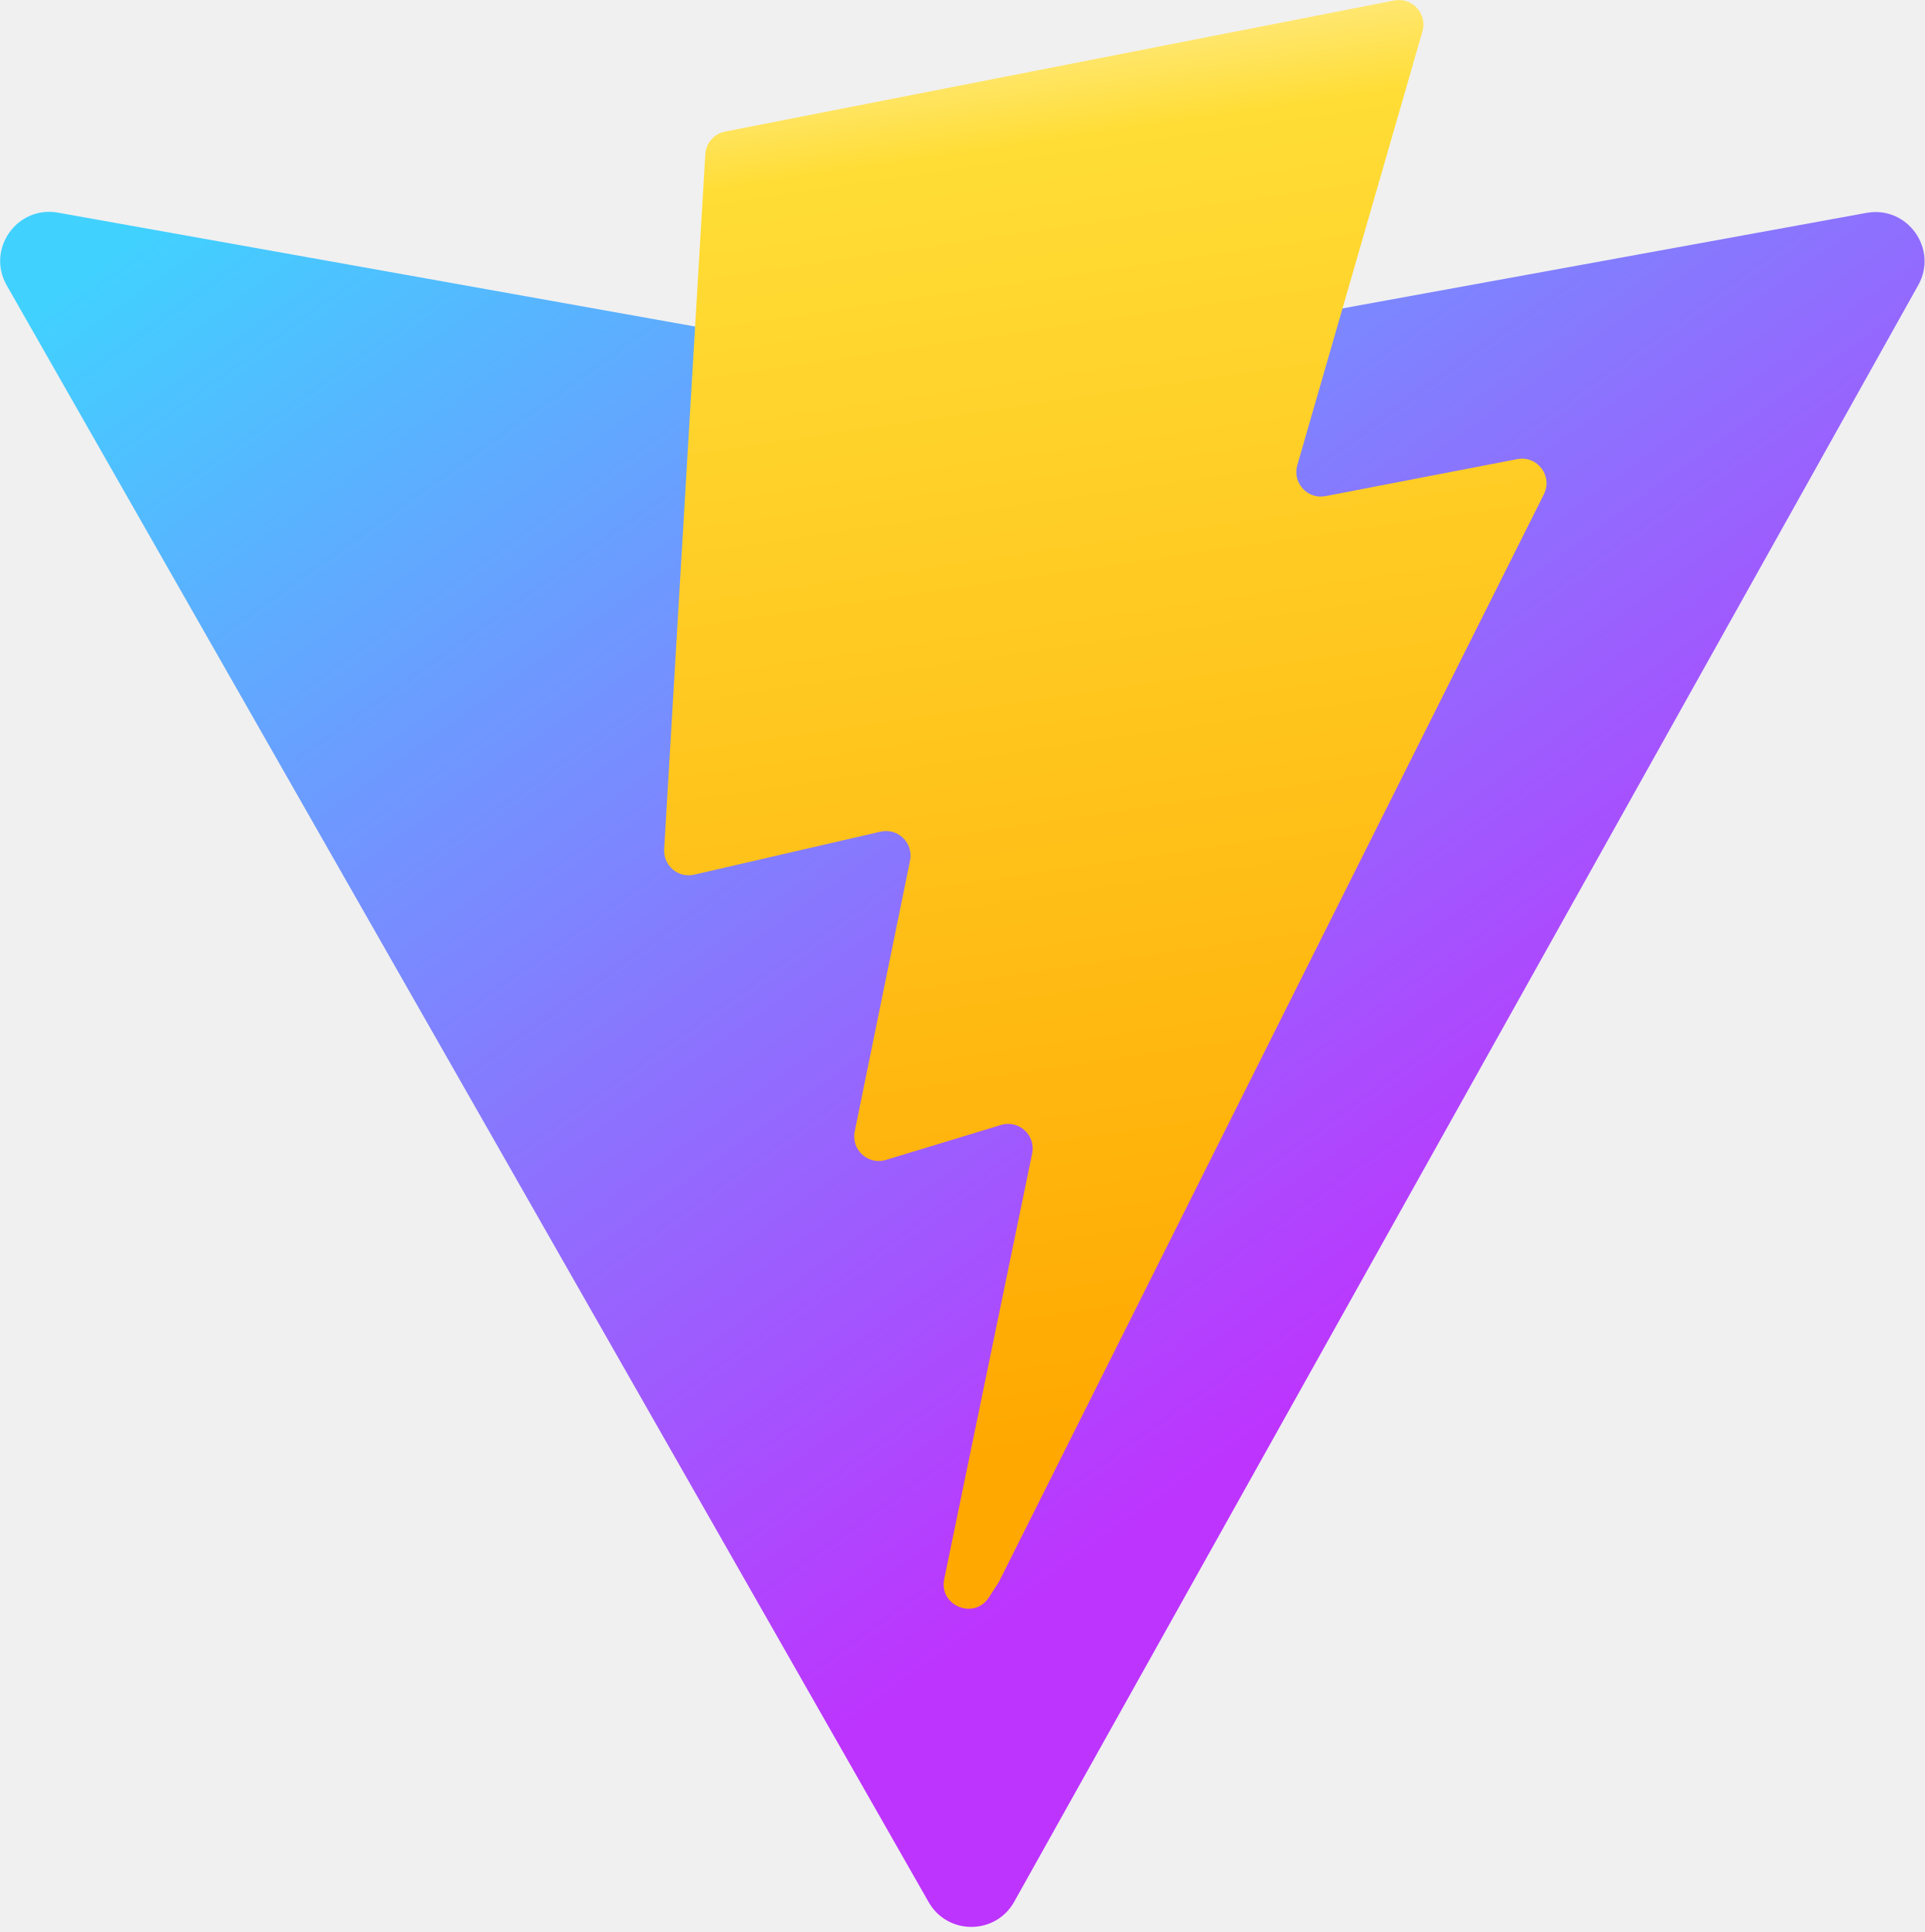
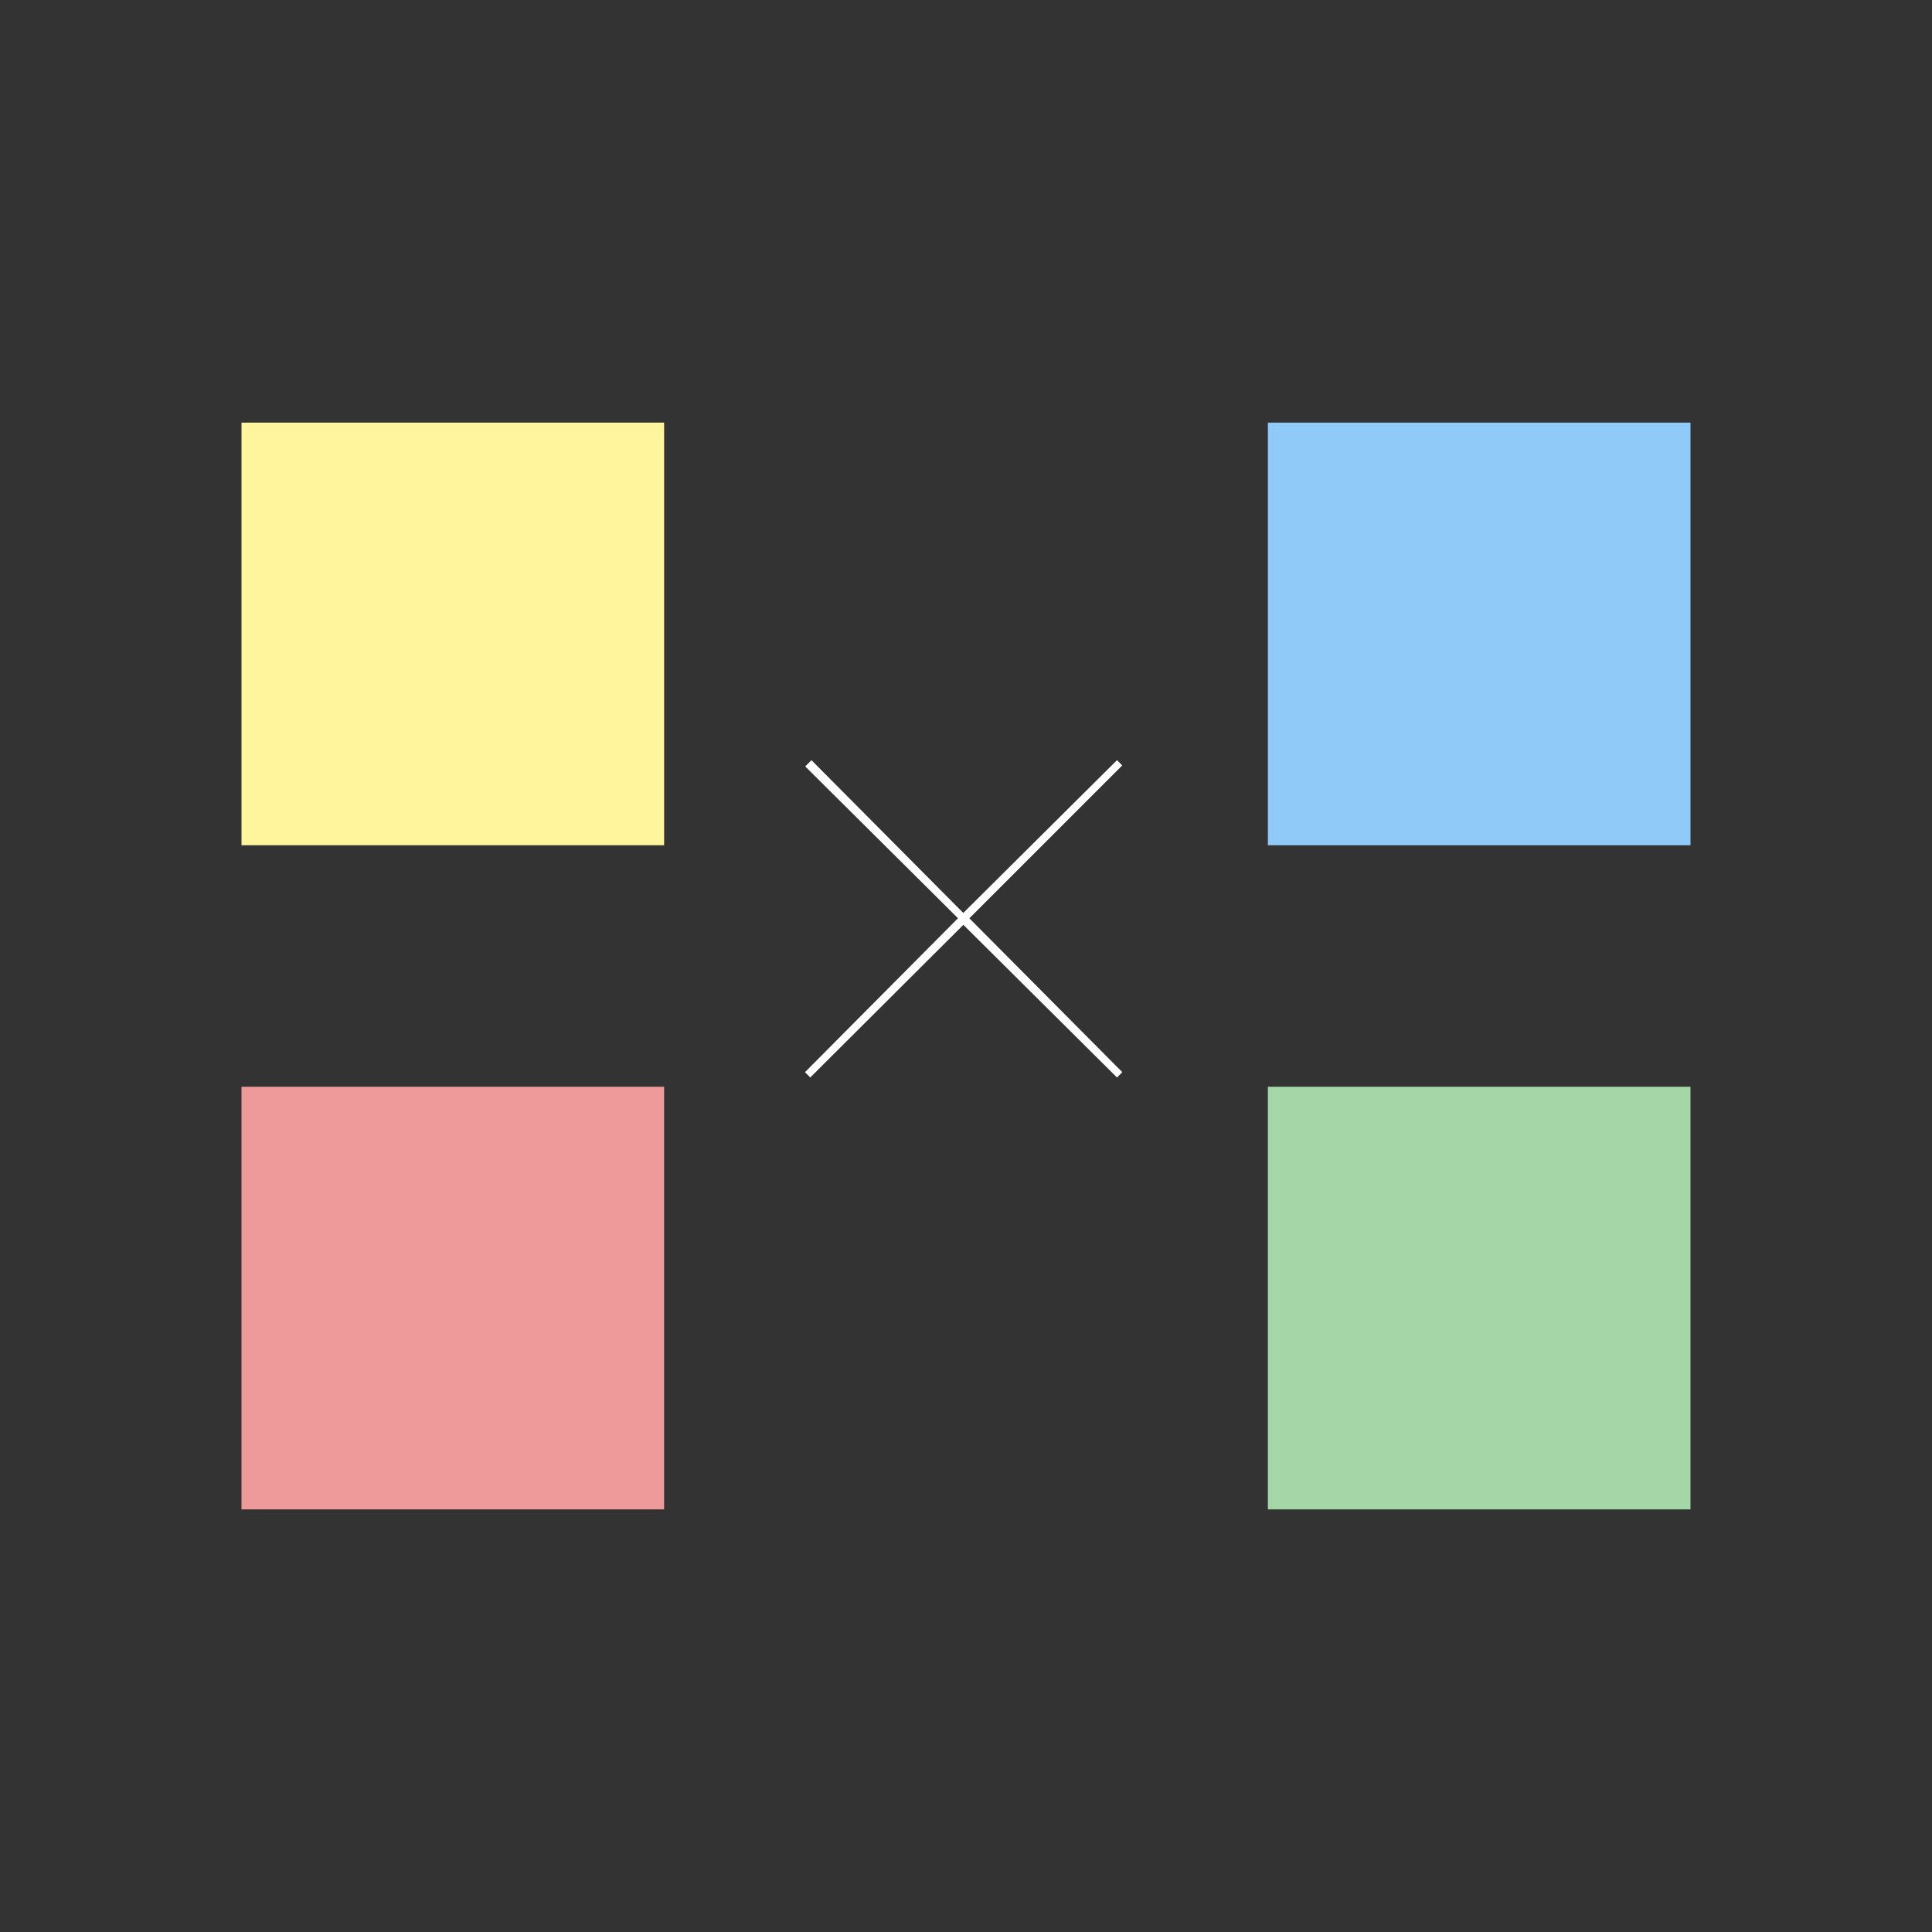
- <svg xmlns="http://www.w3.org/2000/svg" aria-hidden="true" role="img" class="iconify iconify--logos" width="31.88" height="32" preserveAspectRatio="xMidYMid meet" viewBox="0 0 256 257">
-   <defs>
-     <linearGradient id="IconifyId1813088fe1fbc01fb466" x1="-.828%" x2="57.636%" y1="7.652%" y2="78.411%">
-       <stop offset="0%" stop-color="#41D1FF" />
-       <stop offset="100%" stop-color="#BD34FE" />
-     </linearGradient>
-     <linearGradient id="IconifyId1813088fe1fbc01fb467" x1="43.376%" x2="50.316%" y1="2.242%" y2="89.03%">
-       <stop offset="0%" stop-color="#FFEA83" />
-       <stop offset="8.333%" stop-color="#FFDD35" />
-       <stop offset="100%" stop-color="#FFA800" />
-     </linearGradient>
-   </defs>
-   <path fill="url(#IconifyId1813088fe1fbc01fb466)" d="M255.153 37.938L134.897 252.976c-2.483 4.44-8.862 4.466-11.382.048L.875 37.958c-2.746-4.814 1.371-10.646 6.827-9.67l120.385 21.517a6.537 6.537 0 0 0 2.322-.004l117.867-21.483c5.438-.991 9.574 4.796 6.877 9.62Z" />
-   <path fill="url(#IconifyId1813088fe1fbc01fb467)" d="M185.432.063L96.44 17.501a3.268 3.268 0 0 0-2.634 3.014l-5.474 92.456a3.268 3.268 0 0 0 3.997 3.378l24.777-5.718c2.318-.535 4.413 1.507 3.936 3.838l-7.361 36.047c-.495 2.426 1.782 4.5 4.151 3.78l15.304-4.649c2.372-.72 4.652 1.36 4.15 3.788l-11.698 56.621c-.732 3.542 3.979 5.473 5.943 2.437l1.313-2.028l72.516-144.72c1.215-2.423-.88-5.186-3.54-4.672l-25.505 4.922c-2.396.462-4.435-1.77-3.759-4.114l16.646-57.705c.677-2.35-1.37-4.583-3.769-4.113Z" />
+ <svg xmlns="http://www.w3.org/2000/svg" width="64" height="64" viewBox="0 0 64 64">
+   <rect width="64" height="64" fill="#333" />
+   <rect x="8" y="14" width="14" height="14" fill="rgb(255, 245, 157)" />
+   <rect x="8" y="36" width="14" height="14" fill="rgb(239, 154, 154)" />
+   <text x="32" y="32" fill="#FFFFFF" stroke="#333" stroke-width="2" font-size="32" font-weight="1000" text-anchor="middle" dominant-baseline="middle">
+     ×
+   </text>
+   <rect x="42" y="14" width="14" height="14" fill="rgb(144, 202, 249)" />
+   <rect x="42" y="36" width="14" height="14" fill="rgb(165, 214, 167)" />
</svg>
